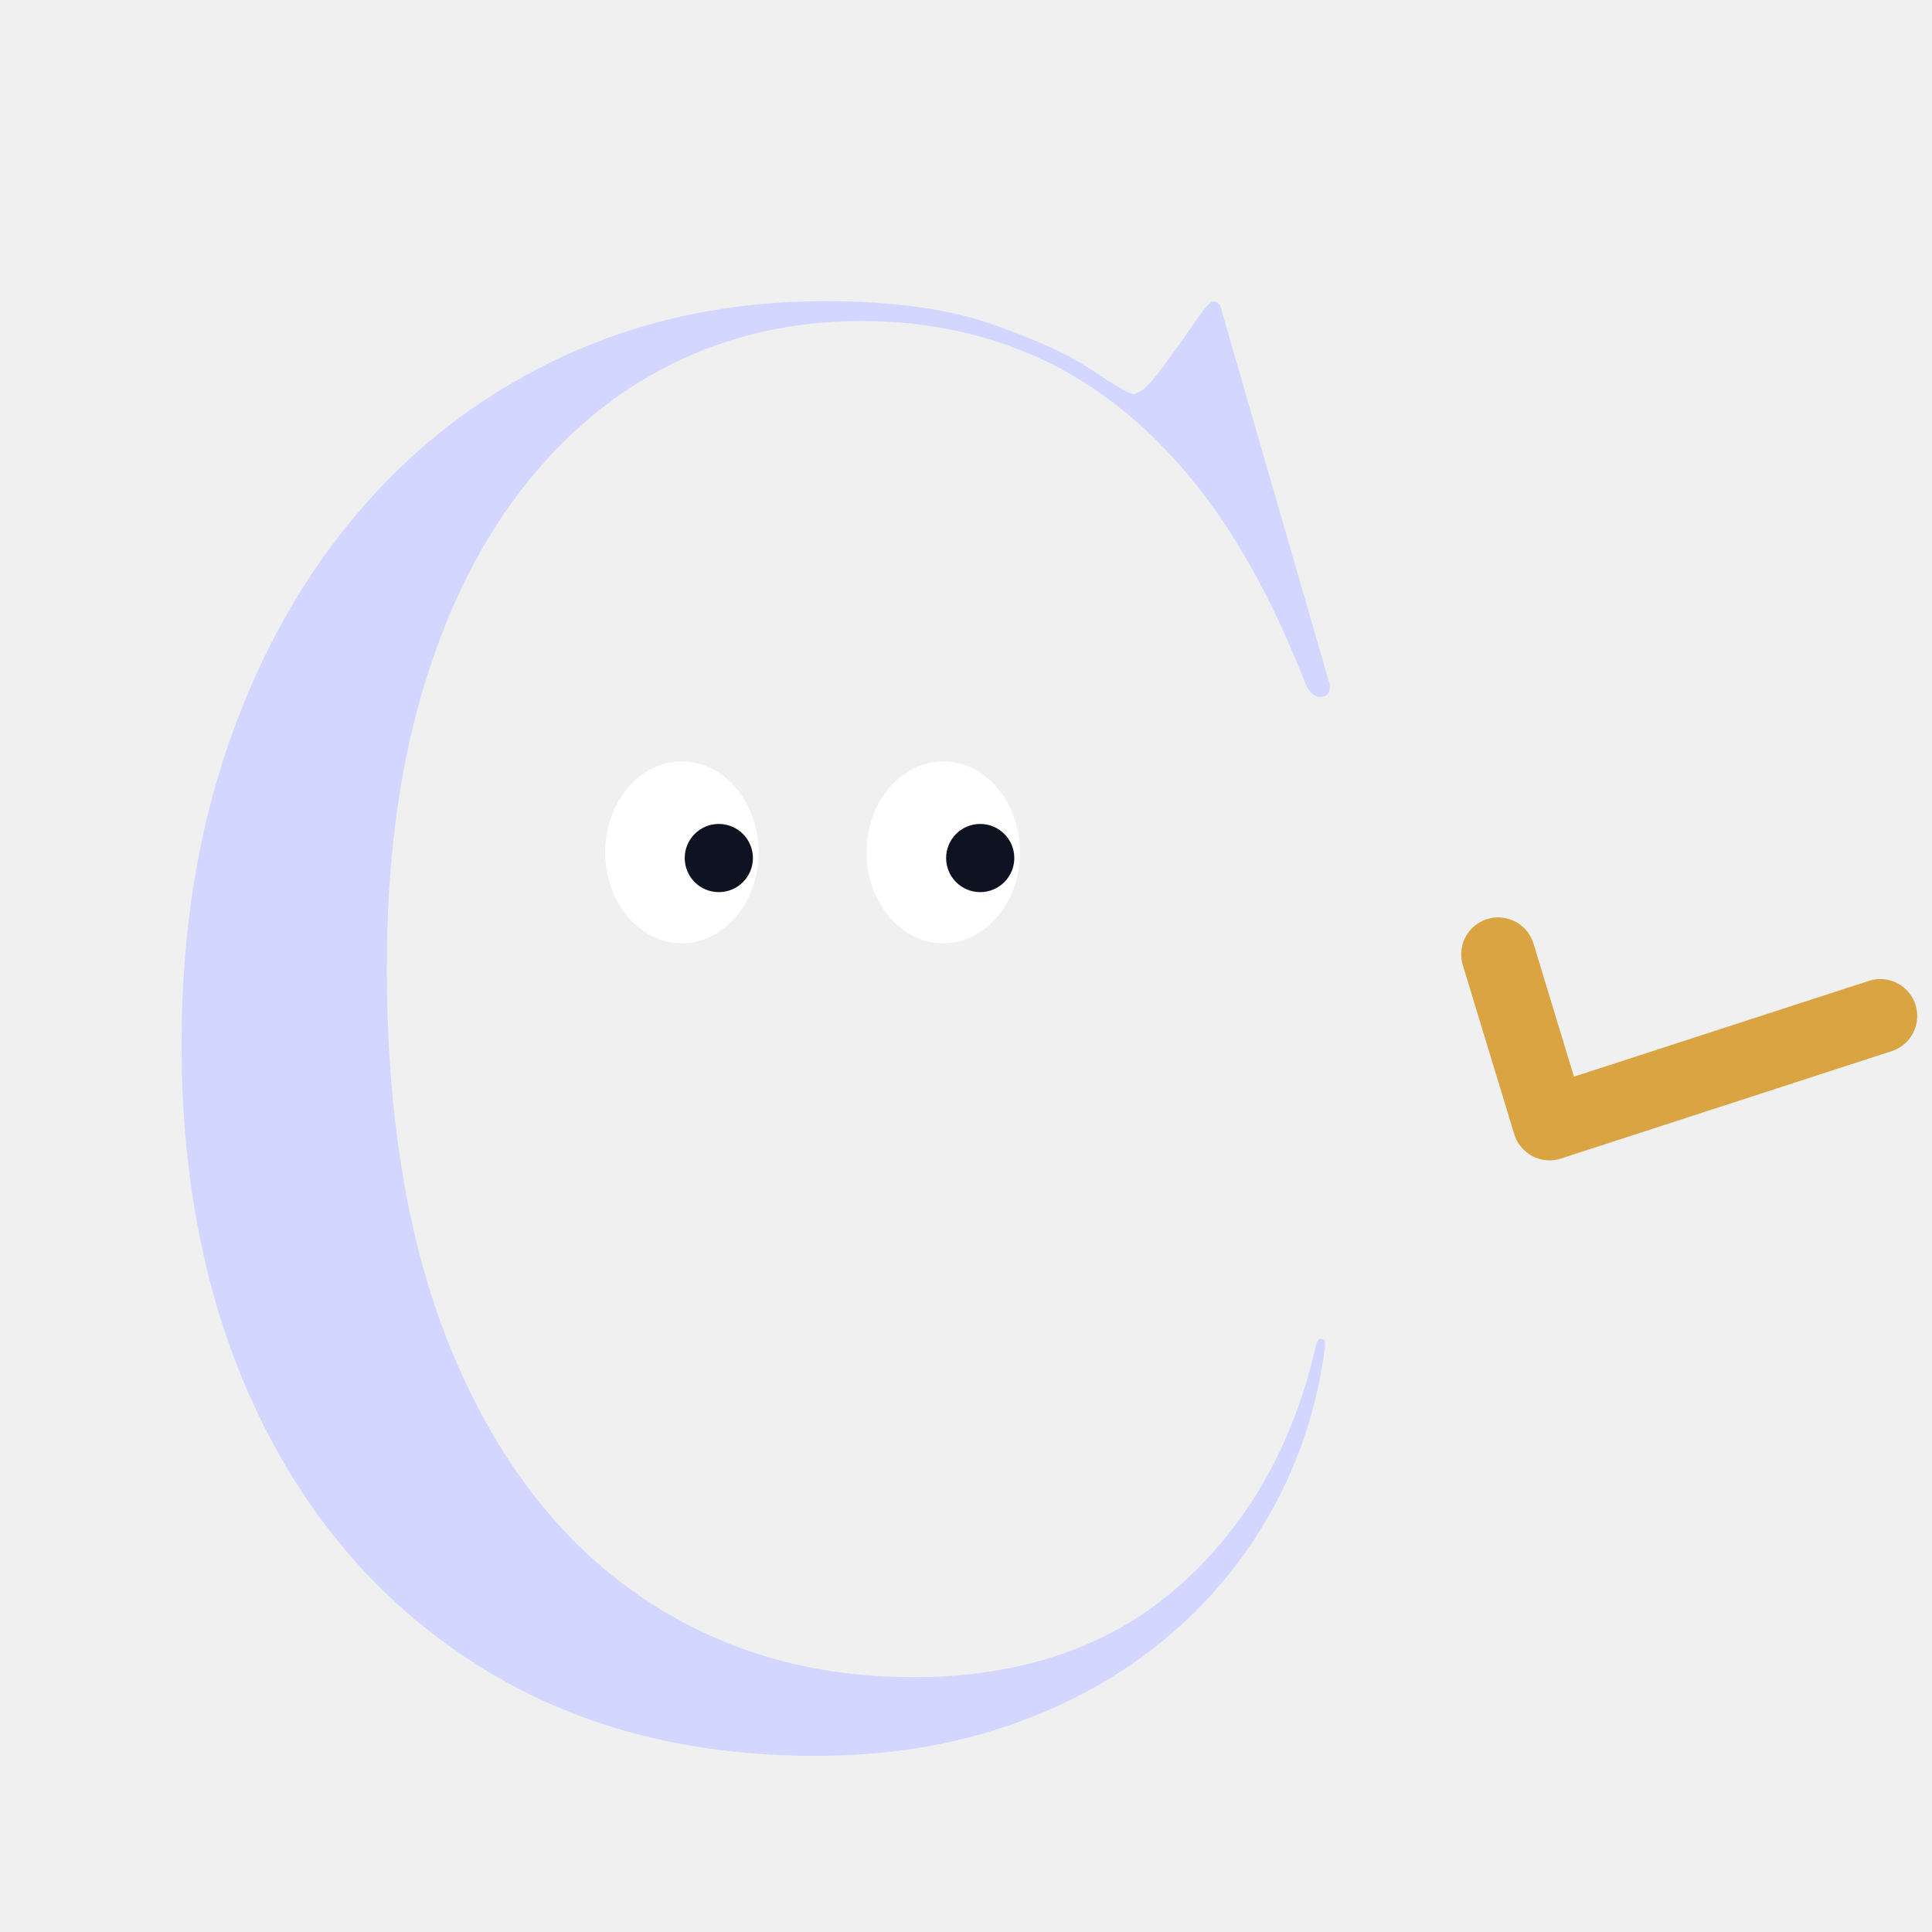
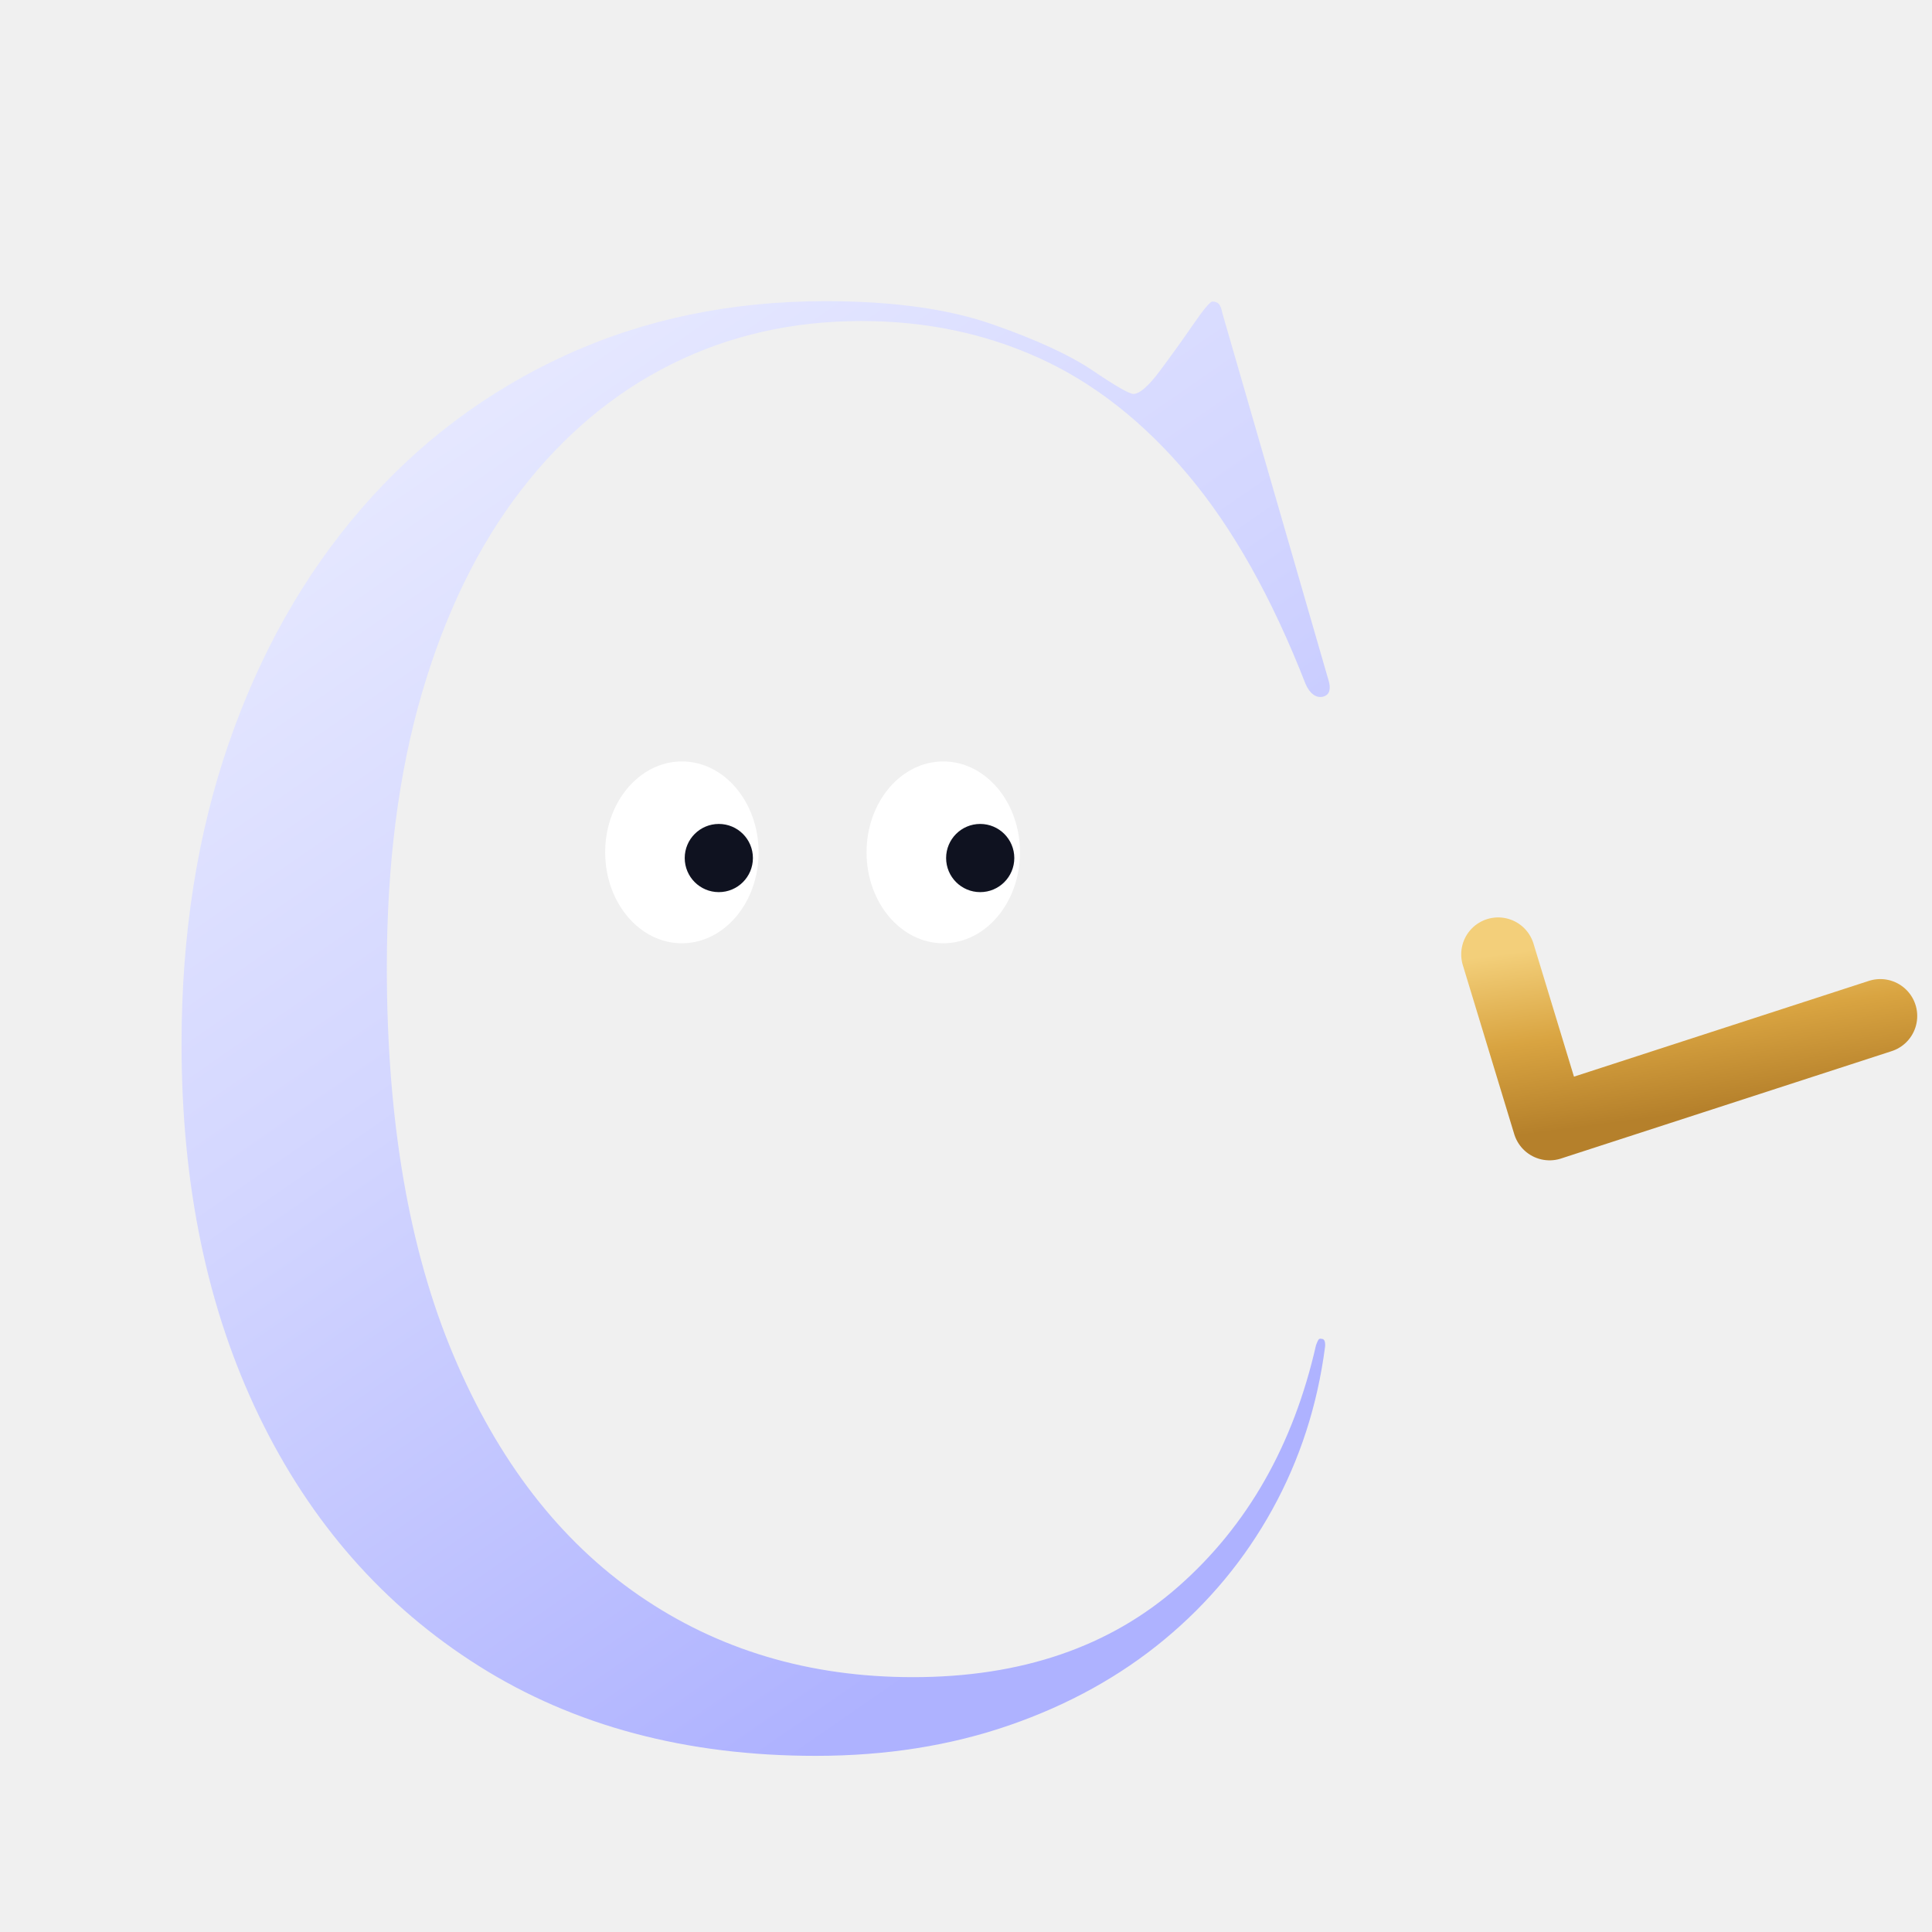
<svg xmlns="http://www.w3.org/2000/svg" viewBox="200 150 680 680" width="680" height="680">
+   <defs>
+     <linearGradient id="lav" x1="0" y1="0" x2="0.55" y2="1">
+       <stop offset="0" stop-color="#eef0ff" />
+       <stop offset="0.5" stop-color="#d3d6ff" />
+       <stop offset="1" stop-color="#aeb2ff" />
+     </linearGradient>
+     <linearGradient id="gold" x1="0" y1="0" x2="0.3" y2="1">
+       <stop offset="0" stop-color="#f3cf7a" />
+       <stop offset="0.5" stop-color="#d9a441" />
+       <stop offset="1" stop-color="#b5802b" />
+     </linearGradient>
+   </defs>
  <g id="body" transform="translate(263.9 256.0) scale(0.35165)">
-     <path d="M1144.527 1046.674Q1133.048 1134.675 1091.707 1209.496Q1050.367 1284.317 983.786 1339.518Q917.206 1394.719 828.645 1425.359Q740.084 1456.0 634.803 1456.0Q440.242 1456.0 297.601 1366.08Q154.961 1276.16 77.48 1115.74Q0.0 955.321 0.0 743.6Q0.0 579.52 46.98 443.3Q93.961 307.08 179.921 207.72Q265.882 108.36 384.182 54.18Q502.483 0.0 644.484 0.0Q745.283 0.0 811.483 23.12Q877.683 46.239 912.123 69.539Q946.563 92.839 952.724 92.839Q961.964 92.839 979.245 69.719Q996.526 46.599 1012.447 23.48Q1028.368 0.36 1031.888 0.36Q1035.609 0.36 1038.009 2.62Q1040.409 4.88 1041.769 12.041L1147.967 379.366Q1149.967 385.526 1148.787 390.066Q1147.607 394.606 1142.167 395.966Q1137.087 396.966 1132.587 393.606Q1128.087 390.246 1125.007 383.086Q1074.606 253.804 1007.626 174.103Q940.646 94.402 858.826 57.142Q777.007 19.882 680.489 19.882Q577.211 19.882 490.613 62.961Q404.015 106.041 339.876 189.1Q275.737 272.159 240.598 392.278Q205.459 512.397 205.459 666.836Q205.459 896.916 272.218 1055.196Q338.977 1213.475 457.755 1295.354Q576.533 1377.233 732.091 1377.233Q894.928 1377.233 998.147 1286.134Q1101.367 1195.035 1135.487 1044.954Q1136.847 1041.153 1137.887 1039.573Q1138.927 1037.993 1141.007 1038.633Q1143.447 1038.633 1144.167 1041.073Q1144.887 1043.513 1144.527 1046.674Z" fill="#d3d6ff" />
+     <path d="M1144.527 1046.674Q1133.048 1134.675 1091.707 1209.496Q1050.367 1284.317 983.786 1339.518Q917.206 1394.719 828.645 1425.359Q740.084 1456.0 634.803 1456.0Q440.242 1456.0 297.601 1366.08Q154.961 1276.16 77.48 1115.74Q0.0 955.321 0.0 743.6Q0.0 579.52 46.98 443.3Q93.961 307.08 179.921 207.72Q265.882 108.36 384.182 54.18Q502.483 0.0 644.484 0.0Q745.283 0.0 811.483 23.12Q877.683 46.239 912.123 69.539Q946.563 92.839 952.724 92.839Q961.964 92.839 979.245 69.719Q996.526 46.599 1012.447 23.48Q1028.368 0.36 1031.888 0.36Q1035.609 0.36 1038.009 2.62Q1040.409 4.88 1041.769 12.041L1147.967 379.366Q1149.967 385.526 1148.787 390.066Q1147.607 394.606 1142.167 395.966Q1137.087 396.966 1132.587 393.606Q1128.087 390.246 1125.007 383.086Q1074.606 253.804 1007.626 174.103Q940.646 94.402 858.826 57.142Q777.007 19.882 680.489 19.882Q577.211 19.882 490.613 62.961Q404.015 106.041 339.876 189.1Q275.737 272.159 240.598 392.278Q205.459 512.397 205.459 666.836Q205.459 896.916 272.218 1055.196Q338.977 1213.475 457.755 1295.354Q576.533 1377.233 732.091 1377.233Q894.928 1377.233 998.147 1286.134Q1101.367 1195.035 1135.487 1044.954Q1136.847 1041.153 1137.887 1039.573Q1138.927 1037.993 1141.007 1038.633Q1143.447 1038.633 1144.167 1041.073Q1144.887 1043.513 1144.527 1046.674Z" fill="url(#lav)" />
  </g>
  <ellipse id="eye-l" cx="440" cy="450" rx="27" ry="32" fill="#ffffff" />
  <circle id="pupil-l" cx="453" cy="452" r="12" fill="#0f1220" />
  <ellipse id="eye-r" cx="532" cy="450" rx="27" ry="32" fill="#ffffff" />
  <circle id="pupil-r" cx="545" cy="452" r="12" fill="#0f1220" />
-   <path id="hand" d="M727.3 485.9 L745.4 545.4 L861.8 507.6" fill="none" stroke="#d9a441" stroke-width="26" stroke-linecap="round" stroke-linejoin="round" />
+   <path id="hand" d="M727.3 485.9 L745.4 545.4 L861.8 507.6" fill="none" stroke="url(#gold)" stroke-width="26" stroke-linecap="round" stroke-linejoin="round" />
</svg>
